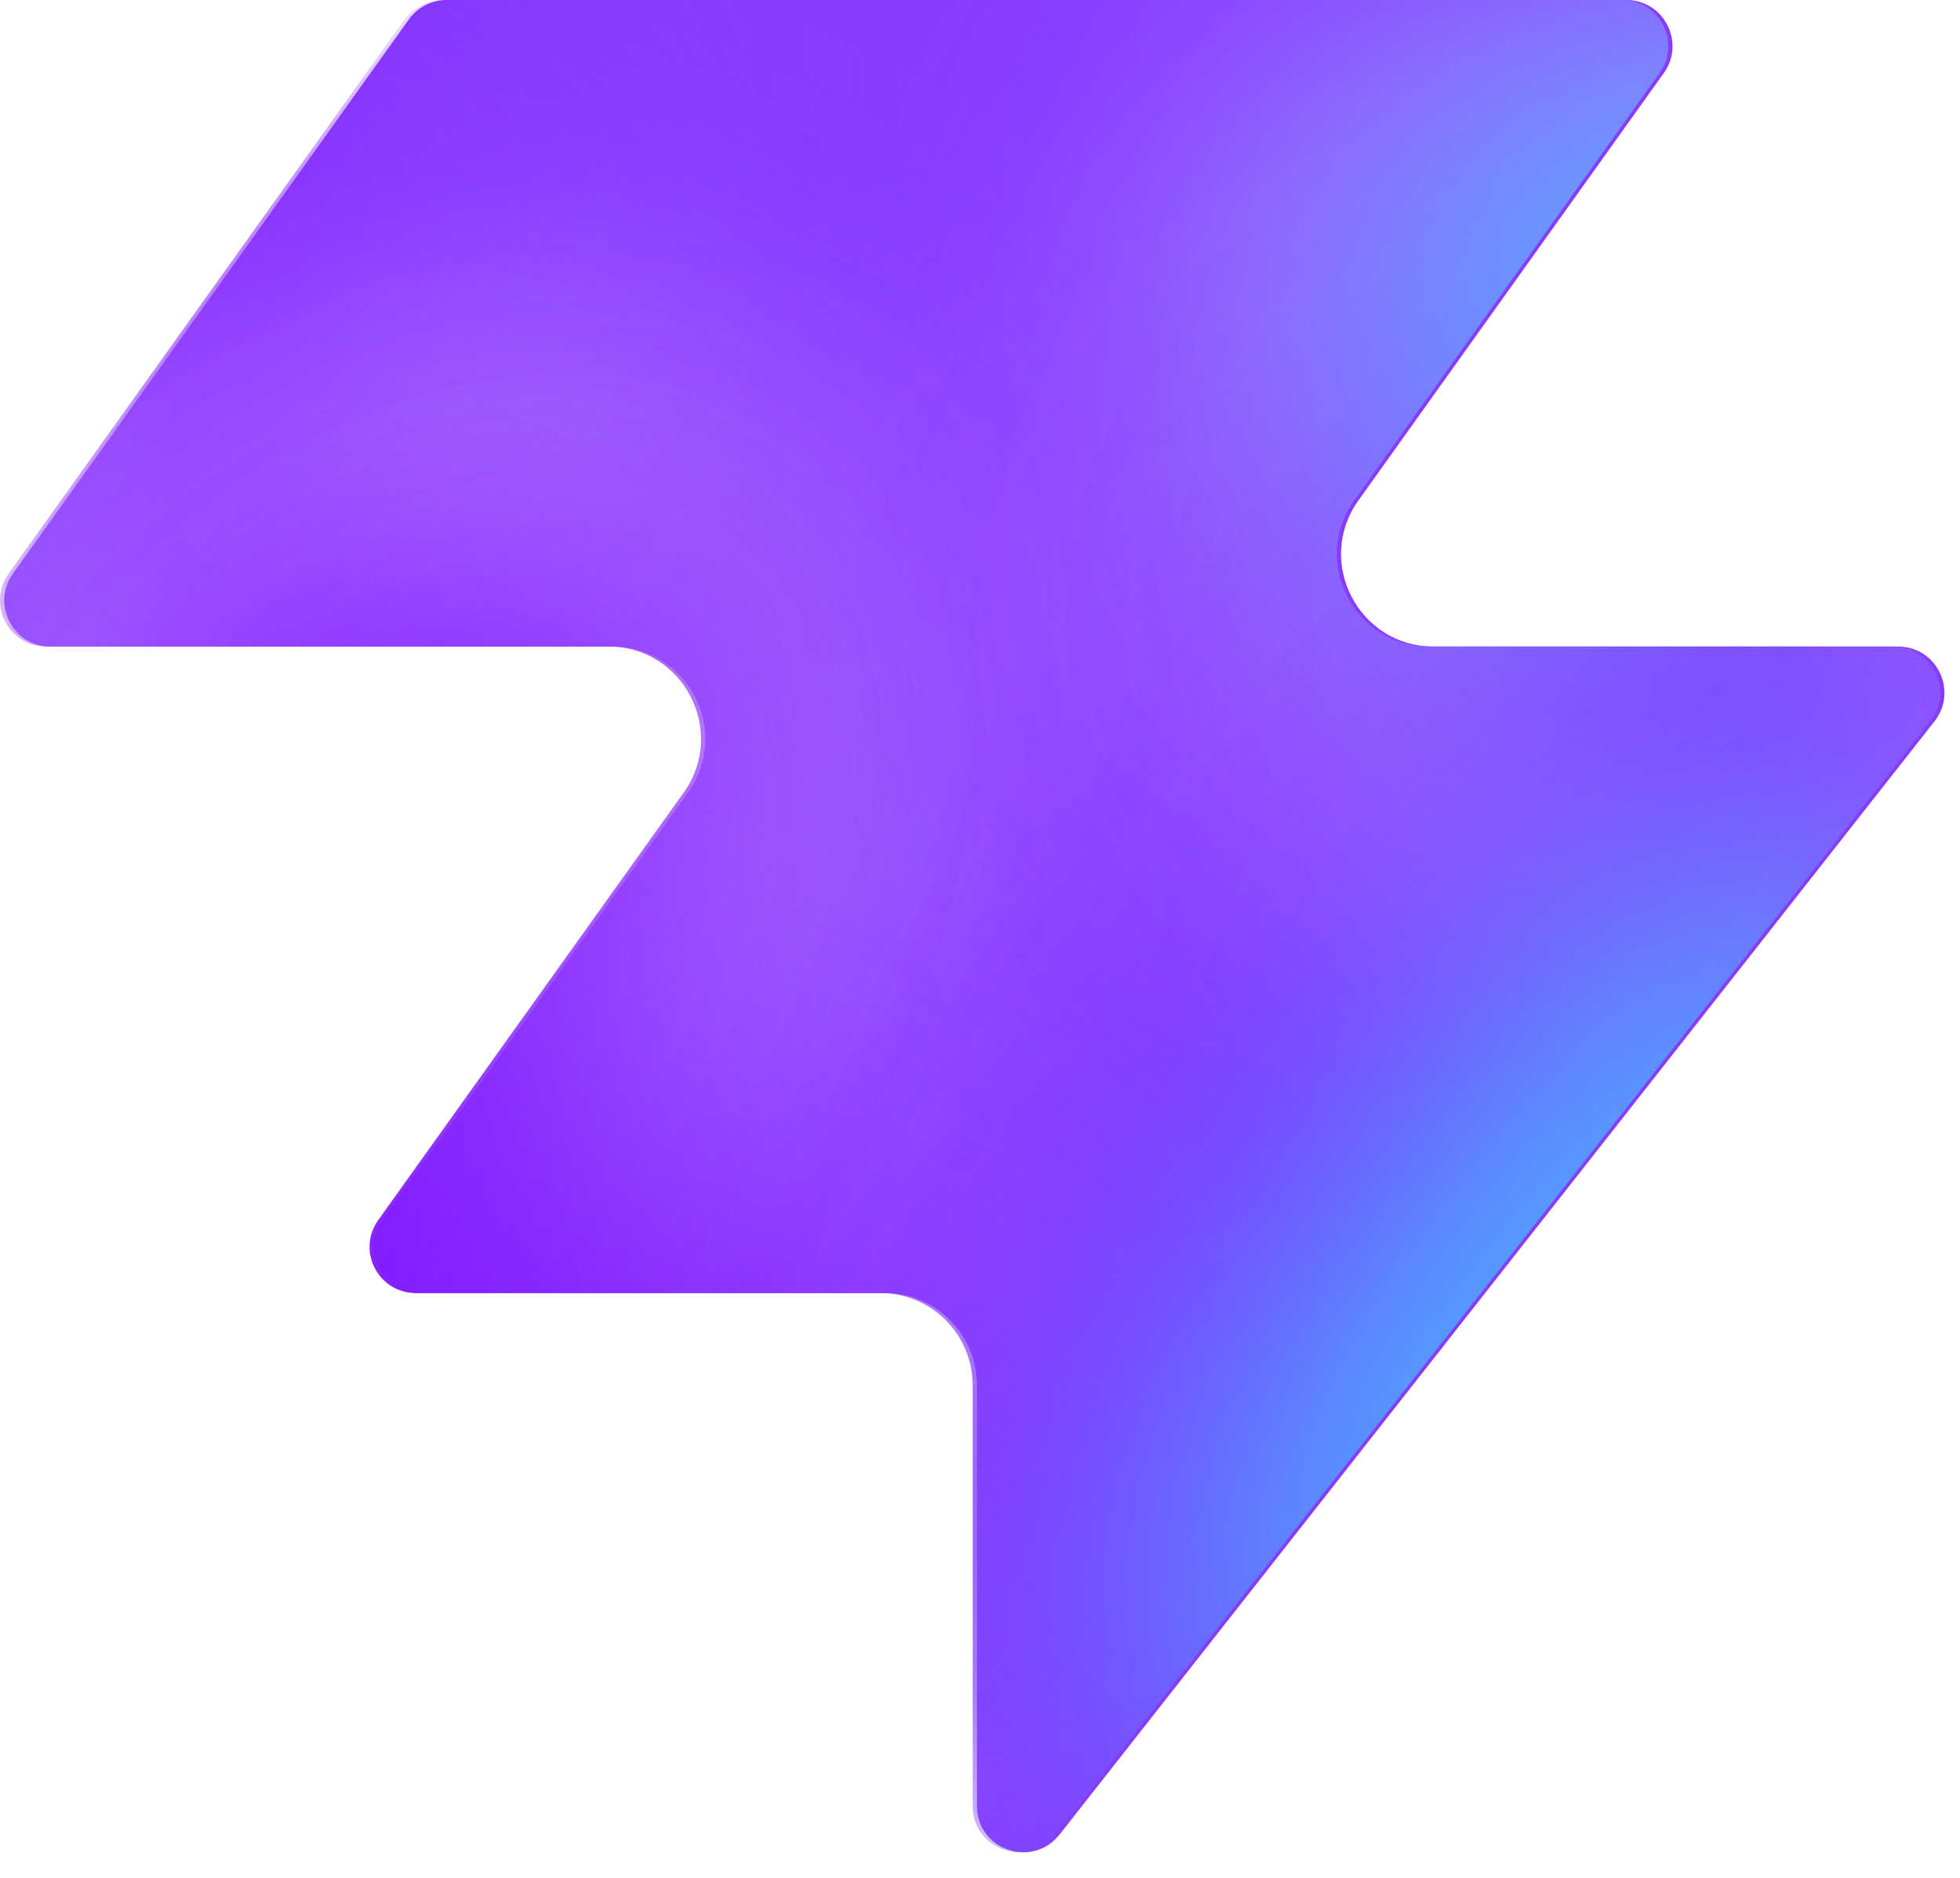
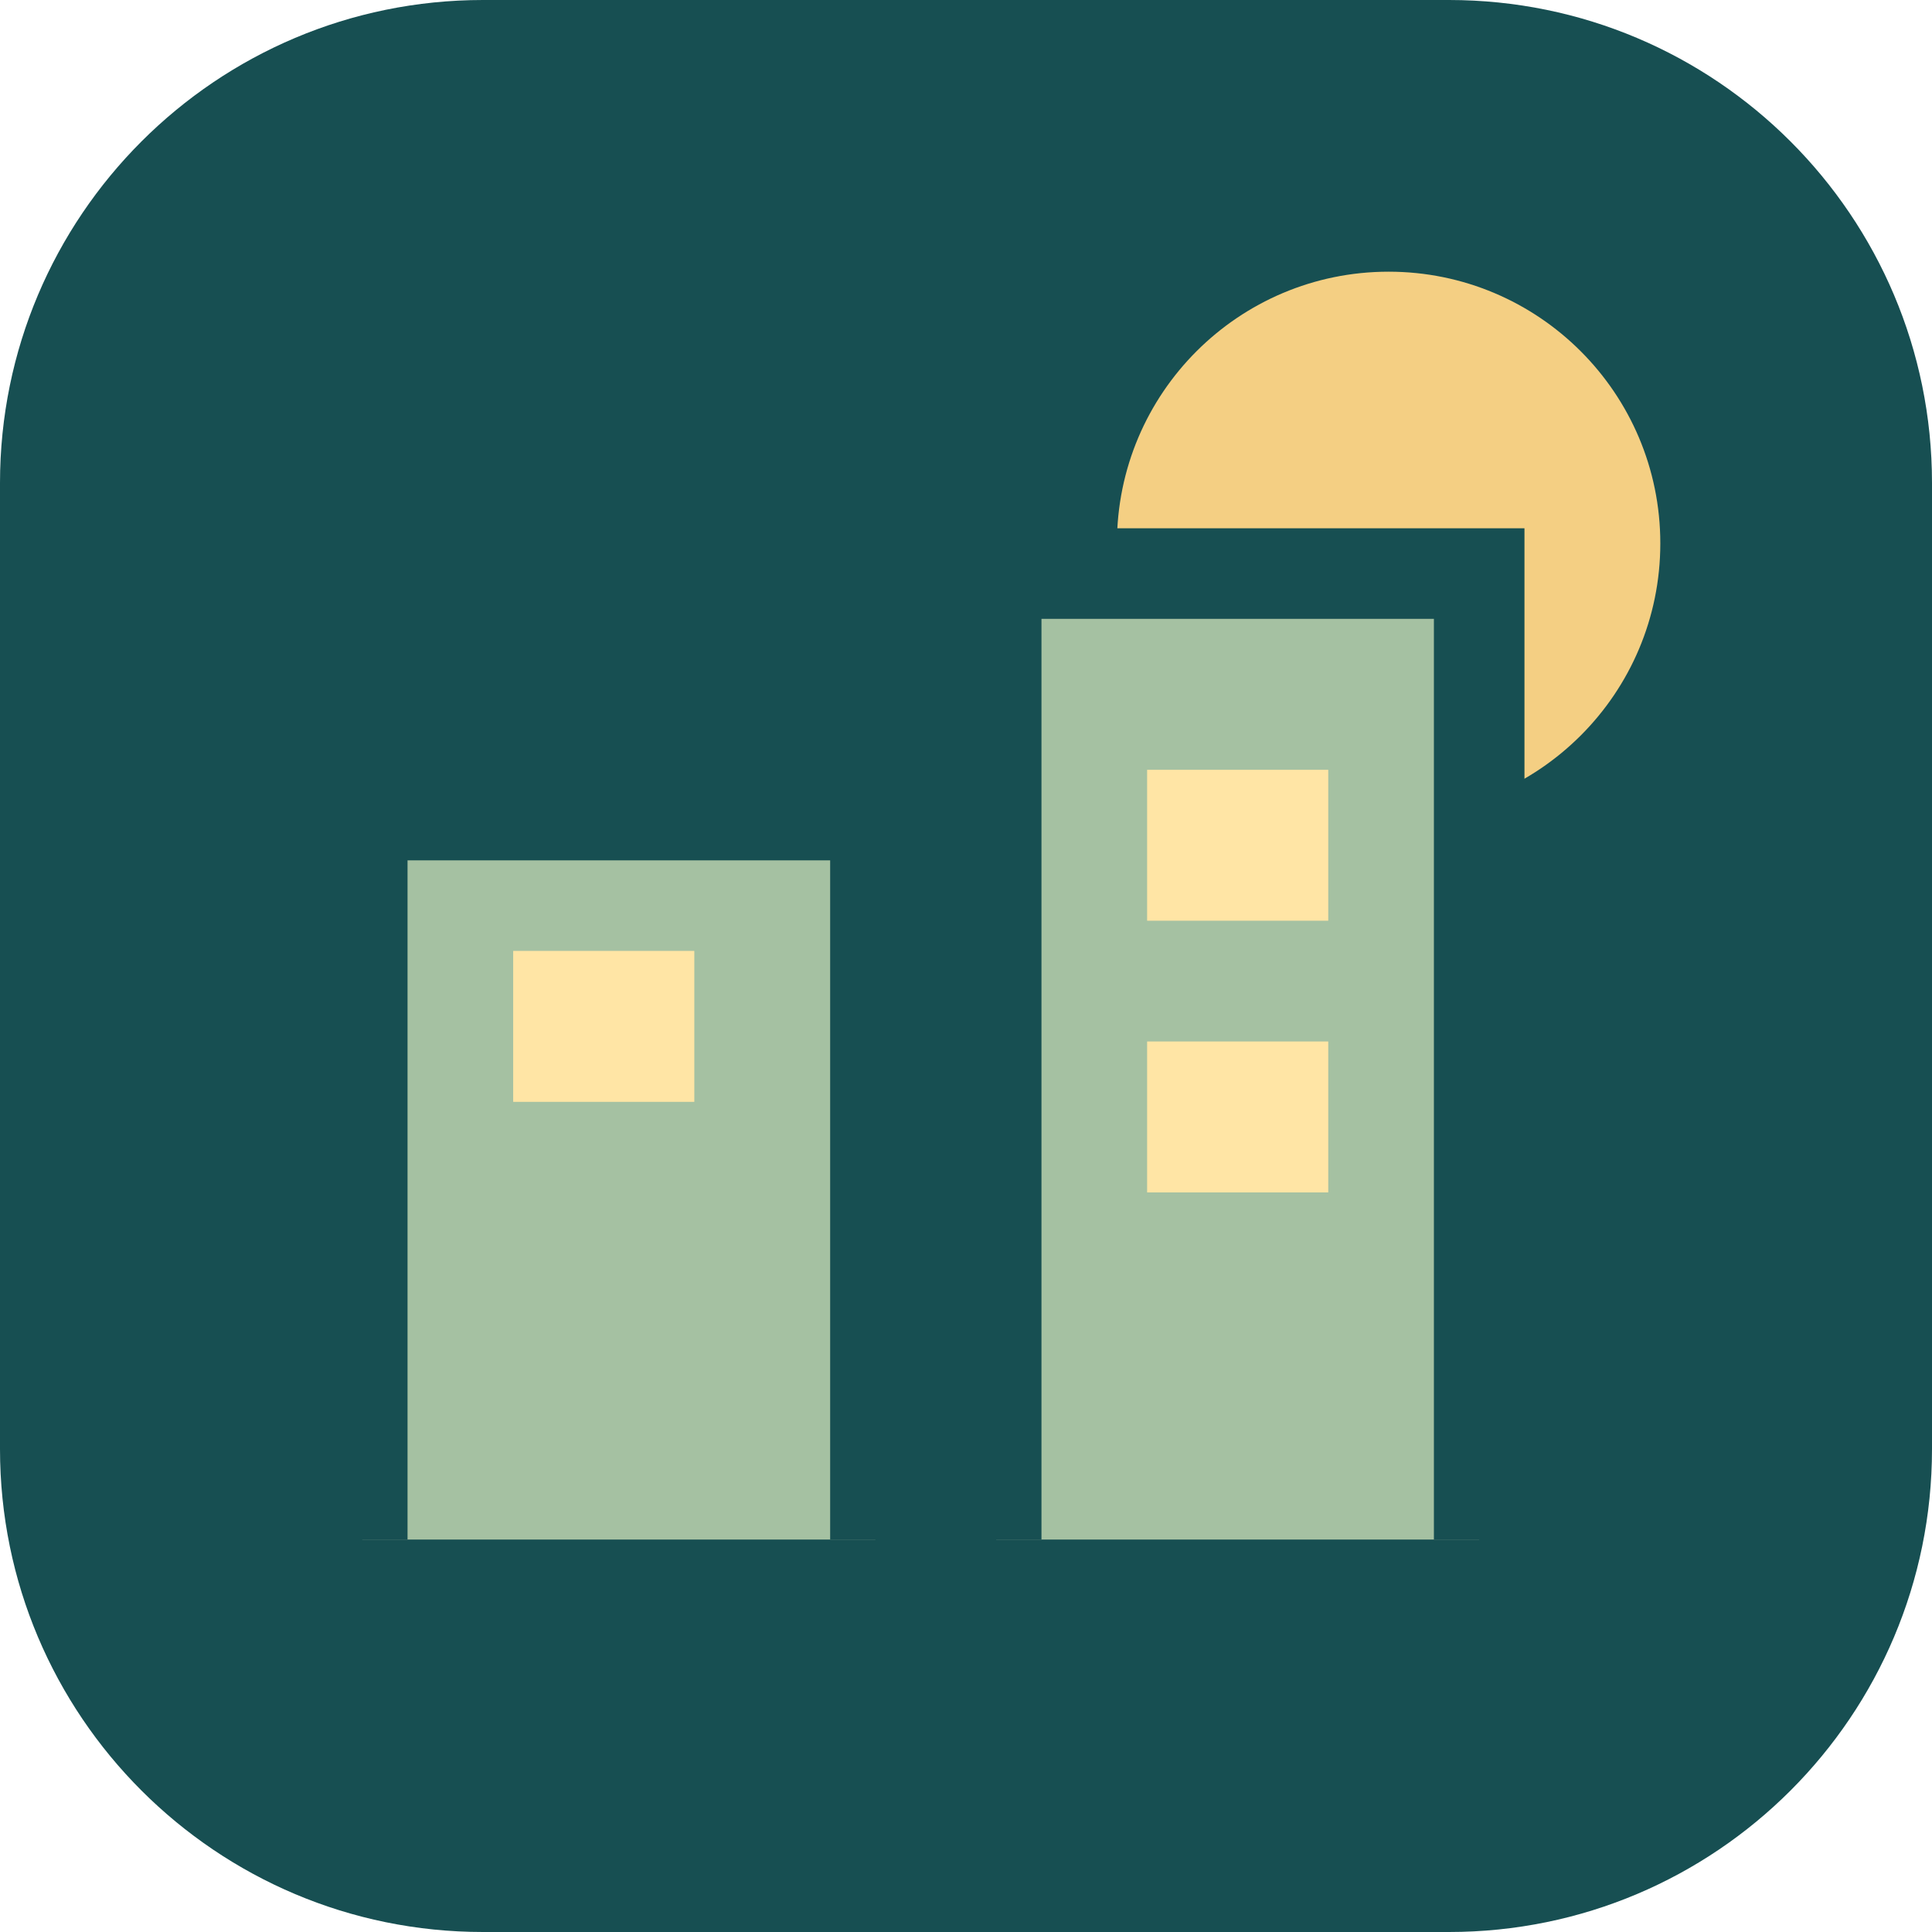
- <svg xmlns="http://www.w3.org/2000/svg" width="48" height="46" fill="none" viewBox="0 0 48 46">
-   <path fill="#863bff" d="M25.946 44.938c-.664.845-2.021.375-2.021-.698V33.937a2.26 2.26 0 0 0-2.262-2.262H10.287c-.92 0-1.456-1.04-.92-1.788l7.48-10.471c1.07-1.497 0-3.578-1.842-3.578H1.237c-.92 0-1.456-1.04-.92-1.788L10.013.474c.214-.297.556-.474.92-.474h28.894c.92 0 1.456 1.04.92 1.788l-7.48 10.471c-1.07 1.498 0 3.579 1.842 3.579h11.377c.943 0 1.473 1.088.89 1.83L25.947 44.94z" style="fill:#863bff;fill:color(display-p3 .525 .23 1);fill-opacity:1" />
-   <mask id="a" width="48" height="46" x="0" y="0" maskUnits="userSpaceOnUse" style="mask-type:alpha">
-     <path fill="#000" d="M25.842 44.938c-.664.844-2.021.375-2.021-.698V33.937a2.26 2.26 0 0 0-2.262-2.262H10.183c-.92 0-1.456-1.04-.92-1.788l7.48-10.471c1.07-1.498 0-3.579-1.842-3.579H1.133c-.92 0-1.456-1.04-.92-1.787L9.91.473c.214-.297.556-.474.92-.474h28.894c.92 0 1.456 1.04.92 1.788l-7.48 10.471c-1.07 1.498 0 3.578 1.842 3.578h11.377c.943 0 1.473 1.088.89 1.832L25.843 44.94z" style="fill:#000;fill-opacity:1" />
-   </mask>
-   <g mask="url(#a)">
-     <g filter="url(#b)">
-       <ellipse cx="5.508" cy="14.704" fill="#ede6ff" rx="5.508" ry="14.704" style="fill:#ede6ff;fill:color(display-p3 .927 .903 1);fill-opacity:1" transform="matrix(.00324 1 1 -.00324 -4.47 31.516)" />
-     </g>
-     <g filter="url(#c)">
-       <ellipse cx="10.399" cy="29.851" fill="#ede6ff" rx="10.399" ry="29.851" style="fill:#ede6ff;fill:color(display-p3 .927 .903 1);fill-opacity:1" transform="matrix(.00324 1 1 -.00324 -39.328 7.883)" />
-     </g>
-     <g filter="url(#d)">
-       <ellipse cx="5.508" cy="30.487" fill="#7e14ff" rx="5.508" ry="30.487" style="fill:#7e14ff;fill:color(display-p3 .492 .077 1);fill-opacity:1" transform="rotate(89.814 -25.913 -14.639)scale(1 -1)" />
-     </g>
-     <g filter="url(#e)">
-       <ellipse cx="5.508" cy="30.599" fill="#7e14ff" rx="5.508" ry="30.599" style="fill:#7e14ff;fill:color(display-p3 .492 .077 1);fill-opacity:1" transform="rotate(89.814 -32.644 -3.334)scale(1 -1)" />
-     </g>
-     <g filter="url(#f)">
-       <ellipse cx="5.508" cy="30.599" fill="#7e14ff" rx="5.508" ry="30.599" style="fill:#7e14ff;fill:color(display-p3 .492 .077 1);fill-opacity:1" transform="matrix(.00324 1 1 -.00324 -34.34 30.47)" />
-     </g>
-     <g filter="url(#g)">
-       <ellipse cx="14.072" cy="22.078" fill="#ede6ff" rx="14.072" ry="22.078" style="fill:#ede6ff;fill:color(display-p3 .927 .903 1);fill-opacity:1" transform="rotate(93.35 24.506 48.493)scale(-1 1)" />
-     </g>
-     <g filter="url(#h)">
-       <ellipse cx="3.47" cy="21.501" fill="#7e14ff" rx="3.47" ry="21.501" style="fill:#7e14ff;fill:color(display-p3 .492 .077 1);fill-opacity:1" transform="rotate(89.009 28.708 47.59)scale(-1 1)" />
-     </g>
-     <g filter="url(#i)">
-       <ellipse cx="3.47" cy="21.501" fill="#7e14ff" rx="3.47" ry="21.501" style="fill:#7e14ff;fill:color(display-p3 .492 .077 1);fill-opacity:1" transform="rotate(89.009 28.708 47.59)scale(-1 1)" />
-     </g>
-     <g filter="url(#j)">
-       <ellipse cx=".387" cy="8.972" fill="#7e14ff" rx="4.407" ry="29.108" style="fill:#7e14ff;fill:color(display-p3 .492 .077 1);fill-opacity:1" transform="rotate(39.51 .387 8.972)" />
-     </g>
-     <g filter="url(#k)">
-       <ellipse cx="47.523" cy="-6.092" fill="#7e14ff" rx="4.407" ry="29.108" style="fill:#7e14ff;fill:color(display-p3 .492 .077 1);fill-opacity:1" transform="rotate(37.892 47.523 -6.092)" />
-     </g>
-     <g filter="url(#l)">
-       <ellipse cx="41.412" cy="6.333" fill="#47bfff" rx="5.971" ry="9.665" style="fill:#47bfff;fill:color(display-p3 .28 .748 1);fill-opacity:1" transform="rotate(37.892 41.412 6.333)" />
-     </g>
-     <g filter="url(#m)">
-       <ellipse cx="-1.879" cy="38.332" fill="#7e14ff" rx="4.407" ry="29.108" style="fill:#7e14ff;fill:color(display-p3 .492 .077 1);fill-opacity:1" transform="rotate(37.892 -1.88 38.332)" />
-     </g>
-     <g filter="url(#n)">
-       <ellipse cx="-1.879" cy="38.332" fill="#7e14ff" rx="4.407" ry="29.108" style="fill:#7e14ff;fill:color(display-p3 .492 .077 1);fill-opacity:1" transform="rotate(37.892 -1.88 38.332)" />
-     </g>
-     <g filter="url(#o)">
-       <ellipse cx="35.651" cy="29.907" fill="#7e14ff" rx="4.407" ry="29.108" style="fill:#7e14ff;fill:color(display-p3 .492 .077 1);fill-opacity:1" transform="rotate(37.892 35.651 29.907)" />
-     </g>
-     <g filter="url(#p)">
-       <ellipse cx="38.418" cy="32.4" fill="#47bfff" rx="5.971" ry="15.297" style="fill:#47bfff;fill:color(display-p3 .28 .748 1);fill-opacity:1" transform="rotate(37.892 38.418 32.4)" />
-     </g>
-   </g>
-   <defs>
-     <filter id="b" width="60.045" height="41.654" x="-19.77" y="16.149" color-interpolation-filters="sRGB" filterUnits="userSpaceOnUse">
-       <feFlood flood-opacity="0" result="BackgroundImageFix" />
-       <feBlend in="SourceGraphic" in2="BackgroundImageFix" result="shape" />
-       <feGaussianBlur result="effect1_foregroundBlur_2002_17158" stdDeviation="7.659" />
-     </filter>
-     <filter id="c" width="90.34" height="51.437" x="-54.613" y="-7.533" color-interpolation-filters="sRGB" filterUnits="userSpaceOnUse">
-       <feFlood flood-opacity="0" result="BackgroundImageFix" />
-       <feBlend in="SourceGraphic" in2="BackgroundImageFix" result="shape" />
-       <feGaussianBlur result="effect1_foregroundBlur_2002_17158" stdDeviation="7.659" />
-     </filter>
-     <filter id="d" width="79.355" height="29.4" x="-49.64" y="2.03" color-interpolation-filters="sRGB" filterUnits="userSpaceOnUse">
-       <feFlood flood-opacity="0" result="BackgroundImageFix" />
-       <feBlend in="SourceGraphic" in2="BackgroundImageFix" result="shape" />
-       <feGaussianBlur result="effect1_foregroundBlur_2002_17158" stdDeviation="4.596" />
-     </filter>
-     <filter id="e" width="79.579" height="29.4" x="-45.045" y="20.029" color-interpolation-filters="sRGB" filterUnits="userSpaceOnUse">
-       <feFlood flood-opacity="0" result="BackgroundImageFix" />
-       <feBlend in="SourceGraphic" in2="BackgroundImageFix" result="shape" />
-       <feGaussianBlur result="effect1_foregroundBlur_2002_17158" stdDeviation="4.596" />
-     </filter>
-     <filter id="f" width="79.579" height="29.4" x="-43.513" y="21.178" color-interpolation-filters="sRGB" filterUnits="userSpaceOnUse">
-       <feFlood flood-opacity="0" result="BackgroundImageFix" />
-       <feBlend in="SourceGraphic" in2="BackgroundImageFix" result="shape" />
-       <feGaussianBlur result="effect1_foregroundBlur_2002_17158" stdDeviation="4.596" />
-     </filter>
-     <filter id="g" width="74.749" height="58.852" x="15.756" y="-17.901" color-interpolation-filters="sRGB" filterUnits="userSpaceOnUse">
-       <feFlood flood-opacity="0" result="BackgroundImageFix" />
-       <feBlend in="SourceGraphic" in2="BackgroundImageFix" result="shape" />
-       <feGaussianBlur result="effect1_foregroundBlur_2002_17158" stdDeviation="7.659" />
-     </filter>
-     <filter id="h" width="61.377" height="25.362" x="23.548" y="2.284" color-interpolation-filters="sRGB" filterUnits="userSpaceOnUse">
-       <feFlood flood-opacity="0" result="BackgroundImageFix" />
-       <feBlend in="SourceGraphic" in2="BackgroundImageFix" result="shape" />
-       <feGaussianBlur result="effect1_foregroundBlur_2002_17158" stdDeviation="4.596" />
-     </filter>
-     <filter id="i" width="61.377" height="25.362" x="23.548" y="2.284" color-interpolation-filters="sRGB" filterUnits="userSpaceOnUse">
-       <feFlood flood-opacity="0" result="BackgroundImageFix" />
-       <feBlend in="SourceGraphic" in2="BackgroundImageFix" result="shape" />
-       <feGaussianBlur result="effect1_foregroundBlur_2002_17158" stdDeviation="4.596" />
-     </filter>
-     <filter id="j" width="56.045" height="63.649" x="-27.636" y="-22.853" color-interpolation-filters="sRGB" filterUnits="userSpaceOnUse">
-       <feFlood flood-opacity="0" result="BackgroundImageFix" />
-       <feBlend in="SourceGraphic" in2="BackgroundImageFix" result="shape" />
-       <feGaussianBlur result="effect1_foregroundBlur_2002_17158" stdDeviation="4.596" />
-     </filter>
-     <filter id="k" width="54.814" height="64.646" x="20.116" y="-38.415" color-interpolation-filters="sRGB" filterUnits="userSpaceOnUse">
-       <feFlood flood-opacity="0" result="BackgroundImageFix" />
-       <feBlend in="SourceGraphic" in2="BackgroundImageFix" result="shape" />
-       <feGaussianBlur result="effect1_foregroundBlur_2002_17158" stdDeviation="4.596" />
-     </filter>
-     <filter id="l" width="33.541" height="35.313" x="24.641" y="-11.323" color-interpolation-filters="sRGB" filterUnits="userSpaceOnUse">
-       <feFlood flood-opacity="0" result="BackgroundImageFix" />
-       <feBlend in="SourceGraphic" in2="BackgroundImageFix" result="shape" />
-       <feGaussianBlur result="effect1_foregroundBlur_2002_17158" stdDeviation="4.596" />
-     </filter>
-     <filter id="m" width="54.814" height="64.646" x="-29.286" y="6.009" color-interpolation-filters="sRGB" filterUnits="userSpaceOnUse">
-       <feFlood flood-opacity="0" result="BackgroundImageFix" />
-       <feBlend in="SourceGraphic" in2="BackgroundImageFix" result="shape" />
-       <feGaussianBlur result="effect1_foregroundBlur_2002_17158" stdDeviation="4.596" />
-     </filter>
-     <filter id="n" width="54.814" height="64.646" x="-29.286" y="6.009" color-interpolation-filters="sRGB" filterUnits="userSpaceOnUse">
-       <feFlood flood-opacity="0" result="BackgroundImageFix" />
-       <feBlend in="SourceGraphic" in2="BackgroundImageFix" result="shape" />
-       <feGaussianBlur result="effect1_foregroundBlur_2002_17158" stdDeviation="4.596" />
-     </filter>
-     <filter id="o" width="54.814" height="64.646" x="8.244" y="-2.416" color-interpolation-filters="sRGB" filterUnits="userSpaceOnUse">
-       <feFlood flood-opacity="0" result="BackgroundImageFix" />
-       <feBlend in="SourceGraphic" in2="BackgroundImageFix" result="shape" />
-       <feGaussianBlur result="effect1_foregroundBlur_2002_17158" stdDeviation="4.596" />
-     </filter>
-     <filter id="p" width="39.409" height="43.623" x="18.713" y="10.588" color-interpolation-filters="sRGB" filterUnits="userSpaceOnUse">
-       <feFlood flood-opacity="0" result="BackgroundImageFix" />
-       <feBlend in="SourceGraphic" in2="BackgroundImageFix" result="shape" />
-       <feGaussianBlur result="effect1_foregroundBlur_2002_17158" stdDeviation="4.596" />
-     </filter>
-   </defs>
+ <svg xmlns="http://www.w3.org/2000/svg" viewBox="0 0 64 64">
+   <rect width="64" height="64" rx="16" fill="#174f52" />
+   <circle cx="46" cy="18" r="9" fill="#f4cf83" />
+   <path d="M12 51V27h17v24m4 0V19h16v32" fill="#a5c1a2" stroke="#174f52" stroke-width="3" />
+   <path d="M17 34h6m15-6h6m-6 9h6" stroke="#ffe5a5" stroke-width="5" />
</svg>
